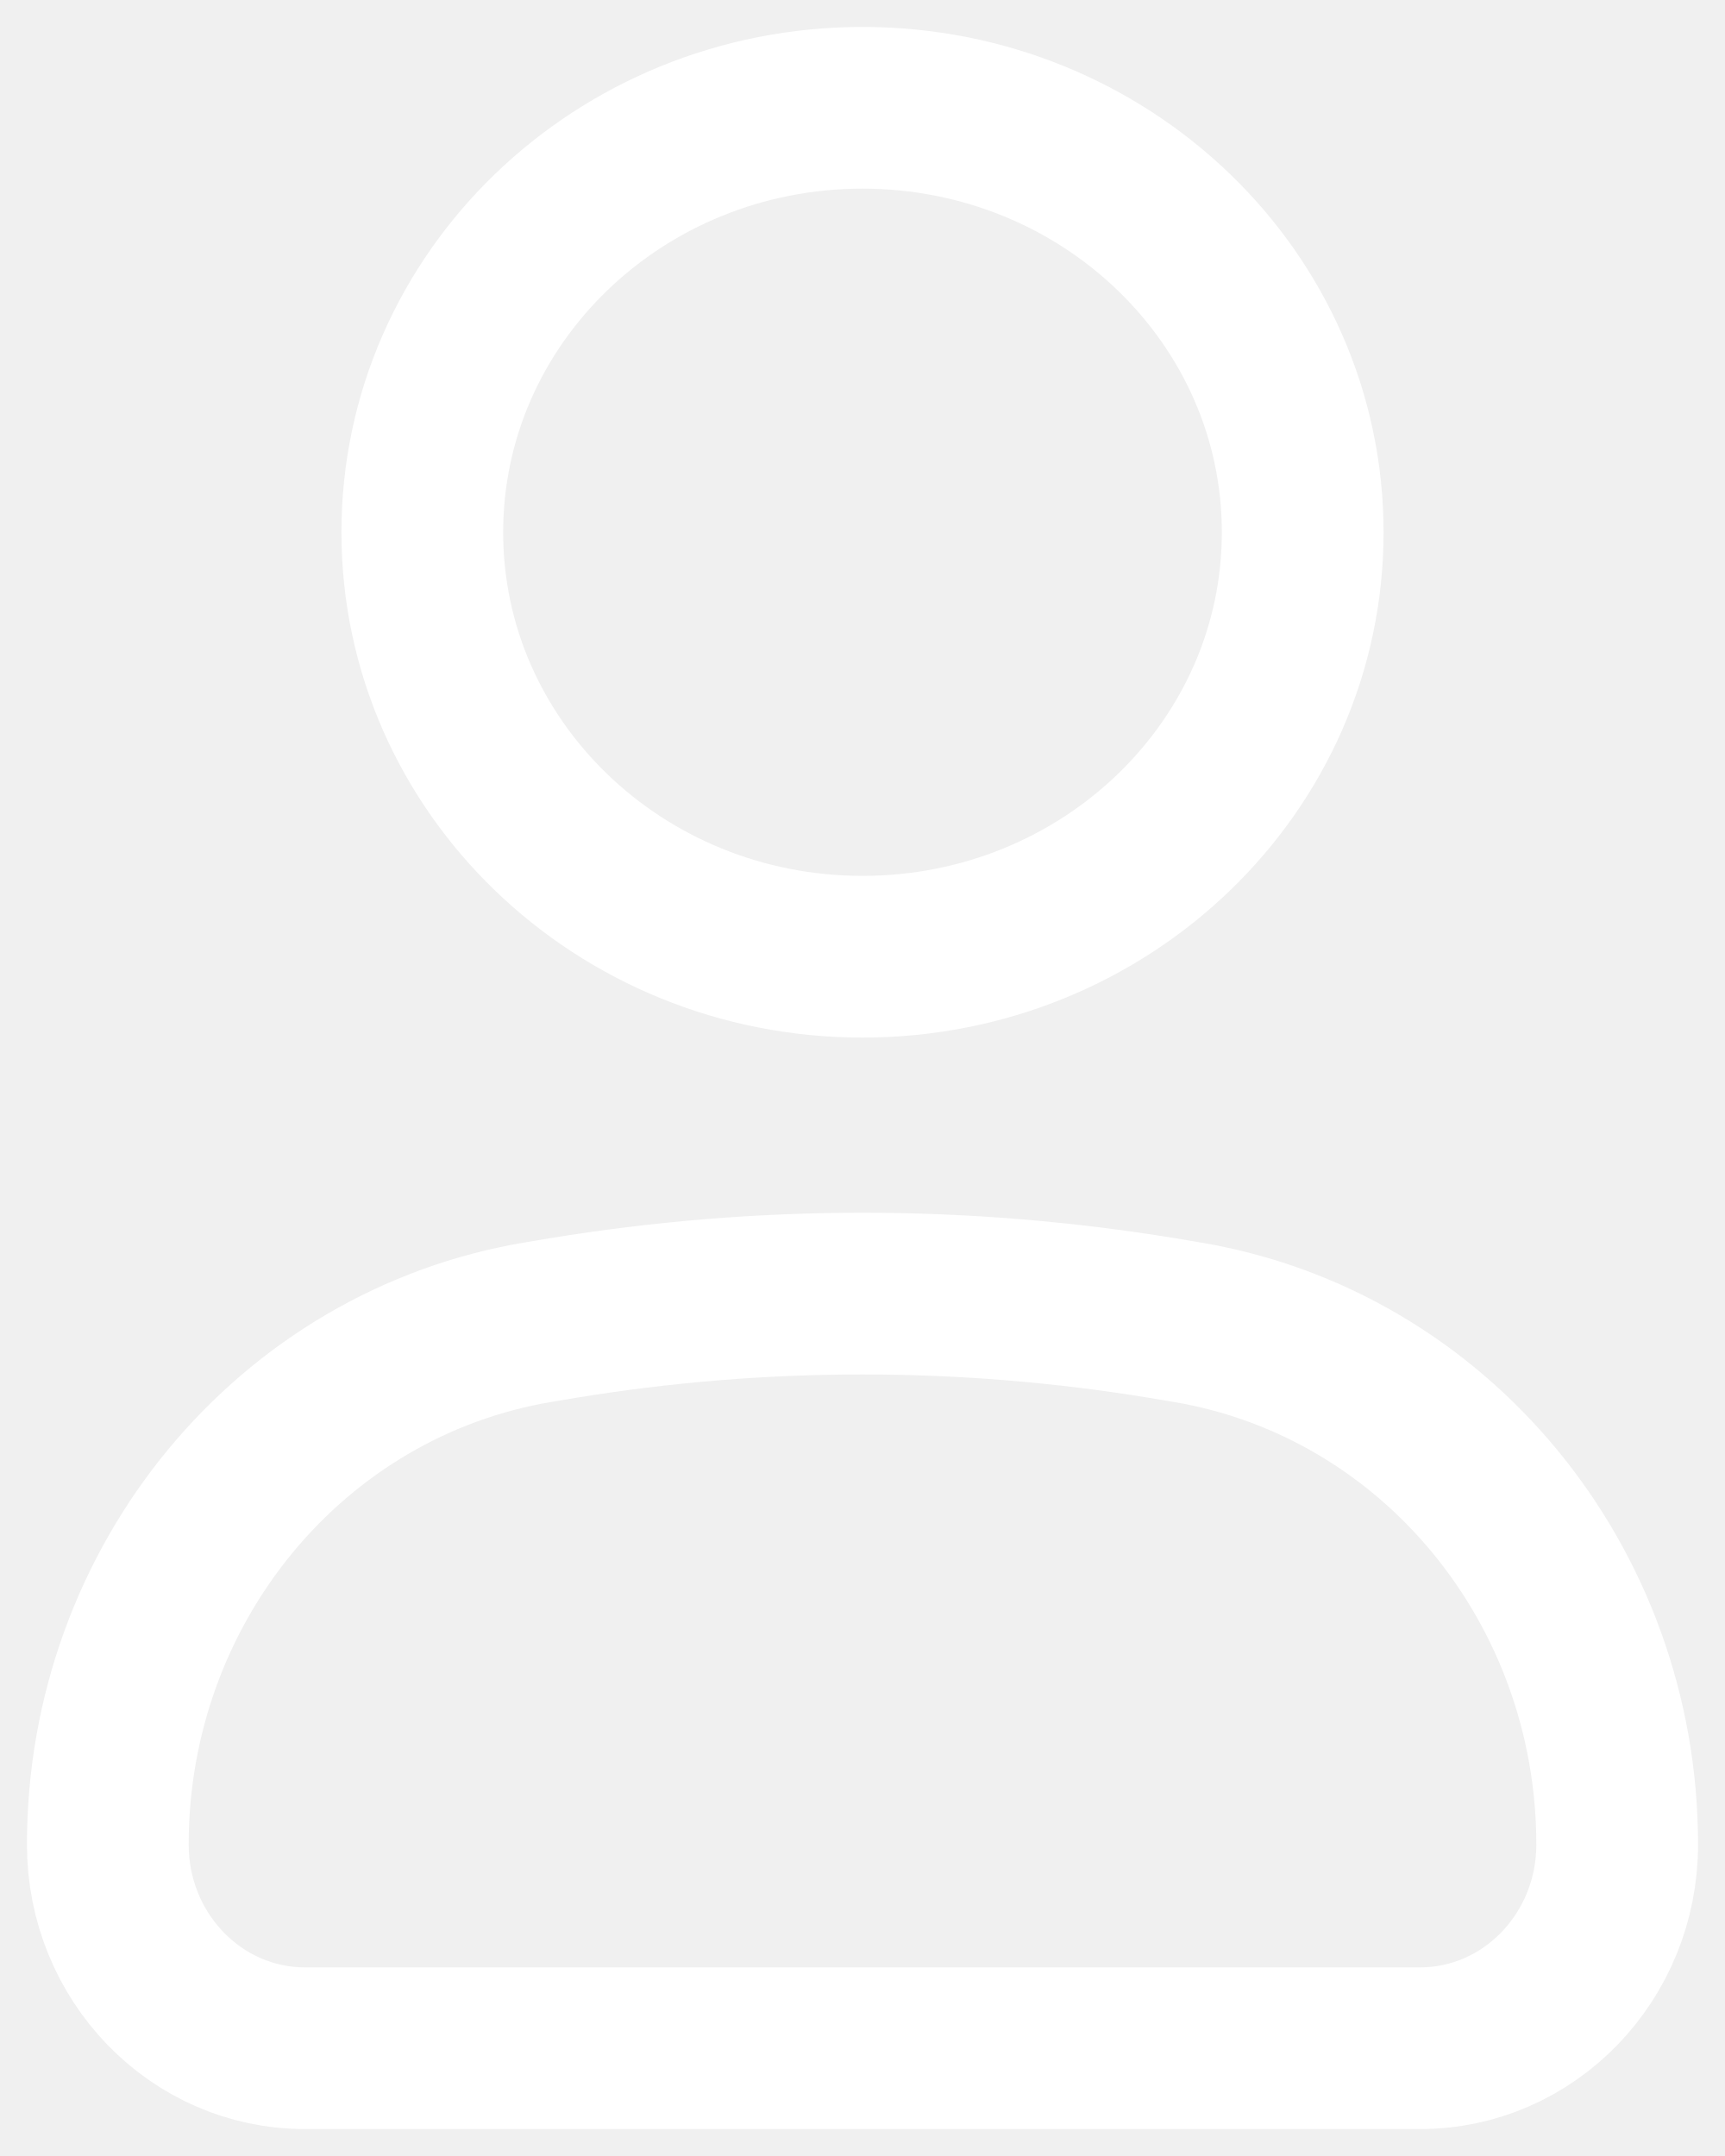
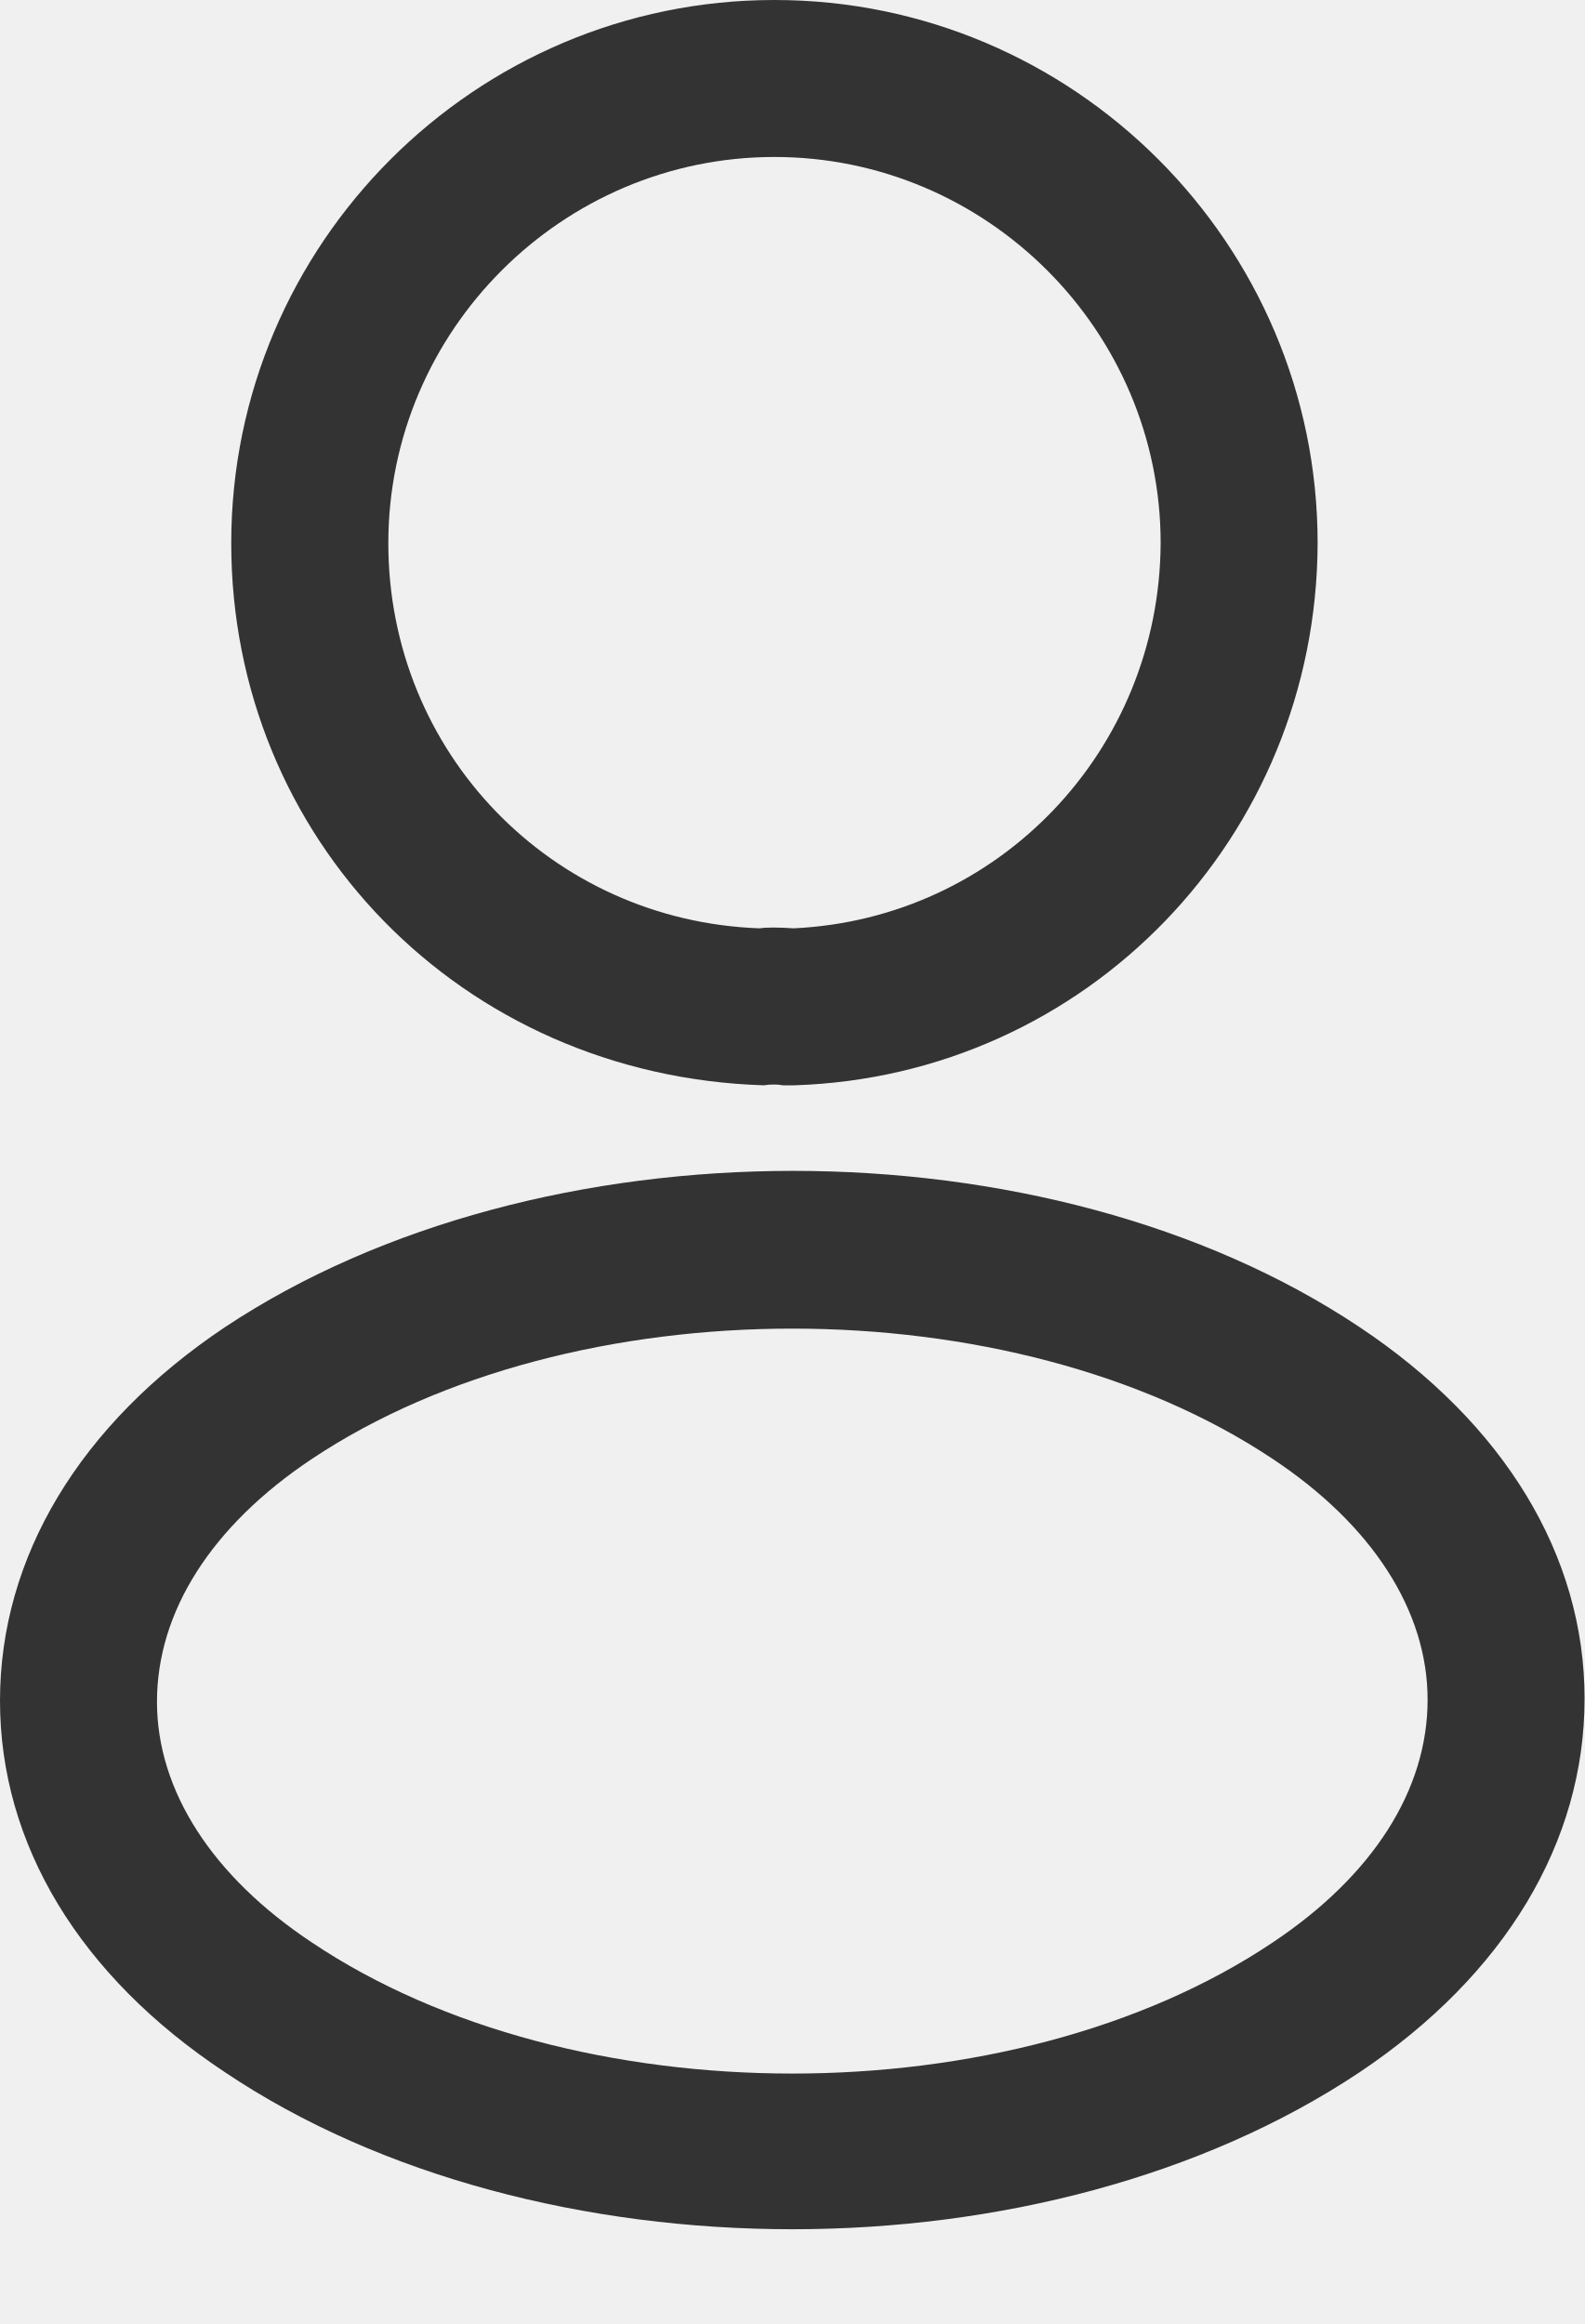
- <svg xmlns="http://www.w3.org/2000/svg" width="16" height="20" viewBox="0 0 16 20" fill="none">
-   <path d="M1 17.111C1 14.698 2.697 12.643 5.004 12.263L5.212 12.228C7.059 11.924 8.941 11.924 10.788 12.228L10.996 12.263C13.303 12.643 15 14.698 15 17.111C15 18.154 14.181 19 13.172 19H2.828C1.818 19 1 18.154 1 17.111Z" stroke="white" stroke-width="1.5" />
-   <path d="M12.083 4.938C12.083 7.112 10.255 8.875 8 8.875C5.745 8.875 3.917 7.112 3.917 4.938C3.917 2.763 5.745 1 8 1C10.255 1 12.083 2.763 12.083 4.938Z" stroke="white" stroke-width="1.5" />
+ <svg xmlns="http://www.w3.org/2000/svg" width="15" height="22" viewBox="0 0 15 22" fill="none">
+   <path d="M7.49 10.274C7.46 10.274 7.44 10.274 7.411 10.274C7.361 10.264 7.292 10.264 7.232 10.274C4.359 10.185 2.189 7.926 2.189 5.142C2.189 2.308 4.498 0 7.331 0C10.165 0 12.473 2.308 12.473 5.142C12.464 7.926 10.284 10.185 7.52 10.274C7.51 10.274 7.5 10.274 7.49 10.274ZM7.331 1.486C5.32 1.486 3.676 3.131 3.676 5.142C3.676 7.124 5.221 8.719 7.193 8.788C7.242 8.778 7.381 8.778 7.51 8.788C9.452 8.699 10.977 7.104 10.987 5.142C10.987 3.131 9.343 1.486 7.331 1.486Z" fill="#333333" />
+   <path d="M7.5 21.103C5.558 21.103 3.606 20.608 2.13 19.617C0.753 18.705 0 17.457 0 16.1C0 14.742 0.753 13.484 2.13 12.563C5.102 10.591 9.917 10.591 12.87 12.563C14.237 13.474 15 14.723 15 16.08C15 17.437 14.247 18.695 12.87 19.617C11.384 20.608 9.442 21.103 7.5 21.103ZM2.952 13.811C2.001 14.445 1.486 15.258 1.486 16.11C1.486 16.952 2.011 17.764 2.952 18.388C5.419 20.043 9.581 20.043 12.048 18.388C12.999 17.754 13.514 16.942 13.514 16.09C13.514 15.248 12.989 14.435 12.048 13.811C9.581 12.166 5.419 12.166 2.952 13.811Z" fill="#333333" />
</svg>
